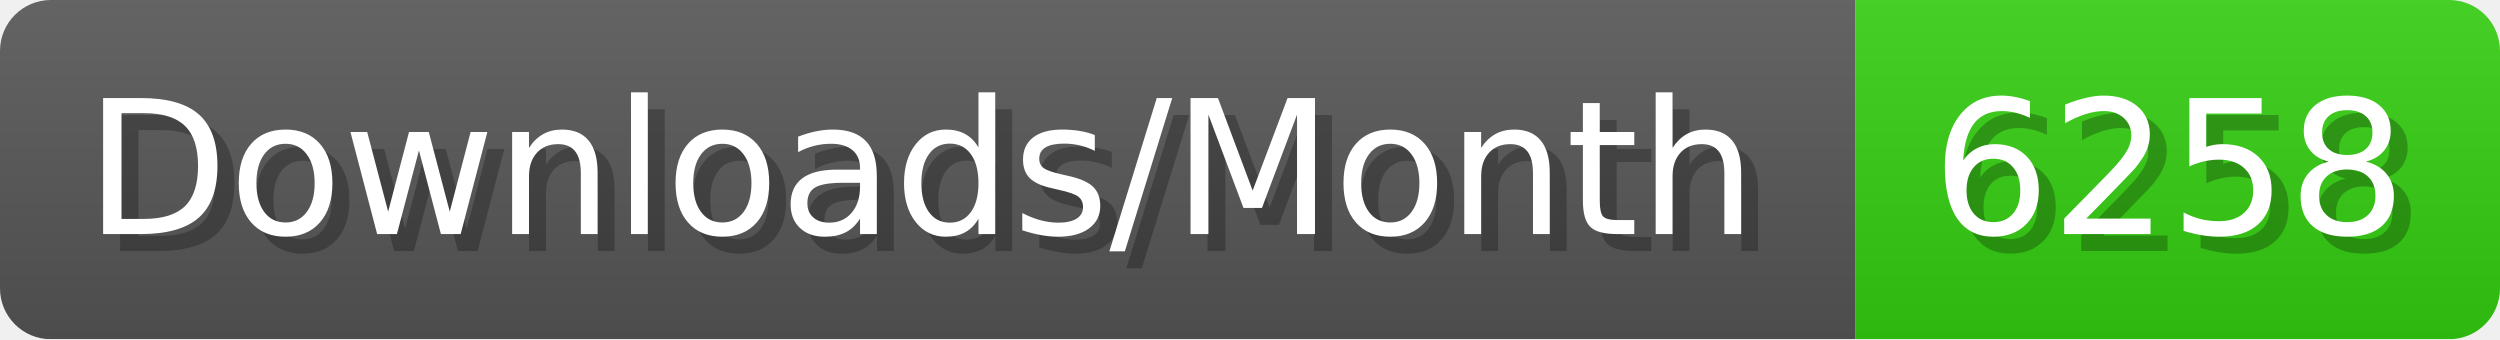
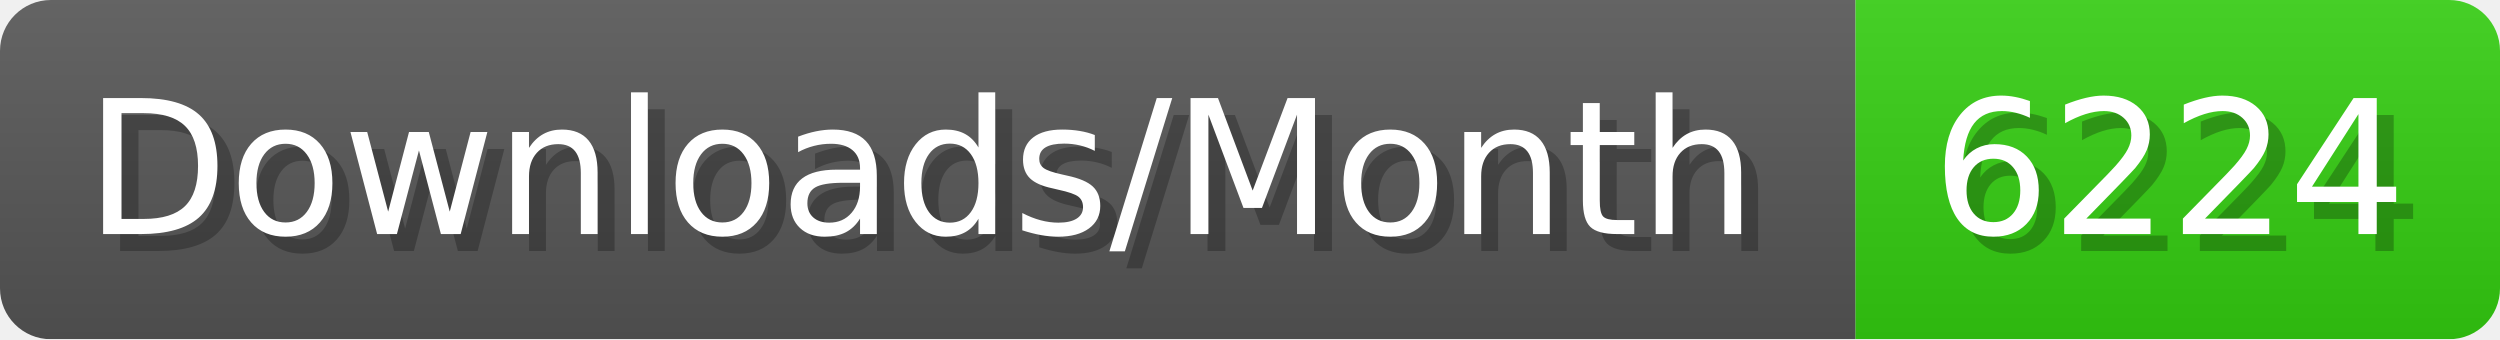
- <svg xmlns="http://www.w3.org/2000/svg" width="147.4" height="20" viewBox="0 0 1474 200" role="img" aria-label="Downloads/Month: 6258">
+ <svg xmlns="http://www.w3.org/2000/svg" width="147.4" height="20" viewBox="0 0 1474 200" role="img" aria-label="Downloads/Month: 6224">
  <linearGradient id="YlXUI" x2="0" y2="100%">
    <stop offset="0" stop-opacity=".1" stop-color="#EEE" />
    <stop offset="1" stop-opacity=".1" />
  </linearGradient>
  <mask id="JHhop">
    <rect width="1474" height="200" rx="30" fill="#FFF" />
  </mask>
  <g mask="url(#JHhop)">
    <rect width="1094" height="200" fill="#555" />
    <rect width="380" height="200" fill="#3C1" x="1094" />
    <rect width="1474" height="200" fill="url(#YlXUI)" />
  </g>
  <g aria-hidden="true" fill="#fff" text-anchor="start" font-family="Verdana,DejaVu Sans,sans-serif" font-size="110">
    <text x="60" y="148" textLength="994" fill="#000" opacity="0.25">Downloads/Month</text>
    <text x="50" y="138" textLength="994">Downloads/Month</text>
-     <text x="1149" y="148" textLength="280" fill="#000" opacity="0.25">6258</text>
-     <text x="1139" y="138" textLength="280">6258</text>
+     <text x="1149" y="148" textLength="280" fill="#000" opacity="0.25">6224</text>
+     <text x="1139" y="138" textLength="280">6224</text>
  </g>
</svg>
